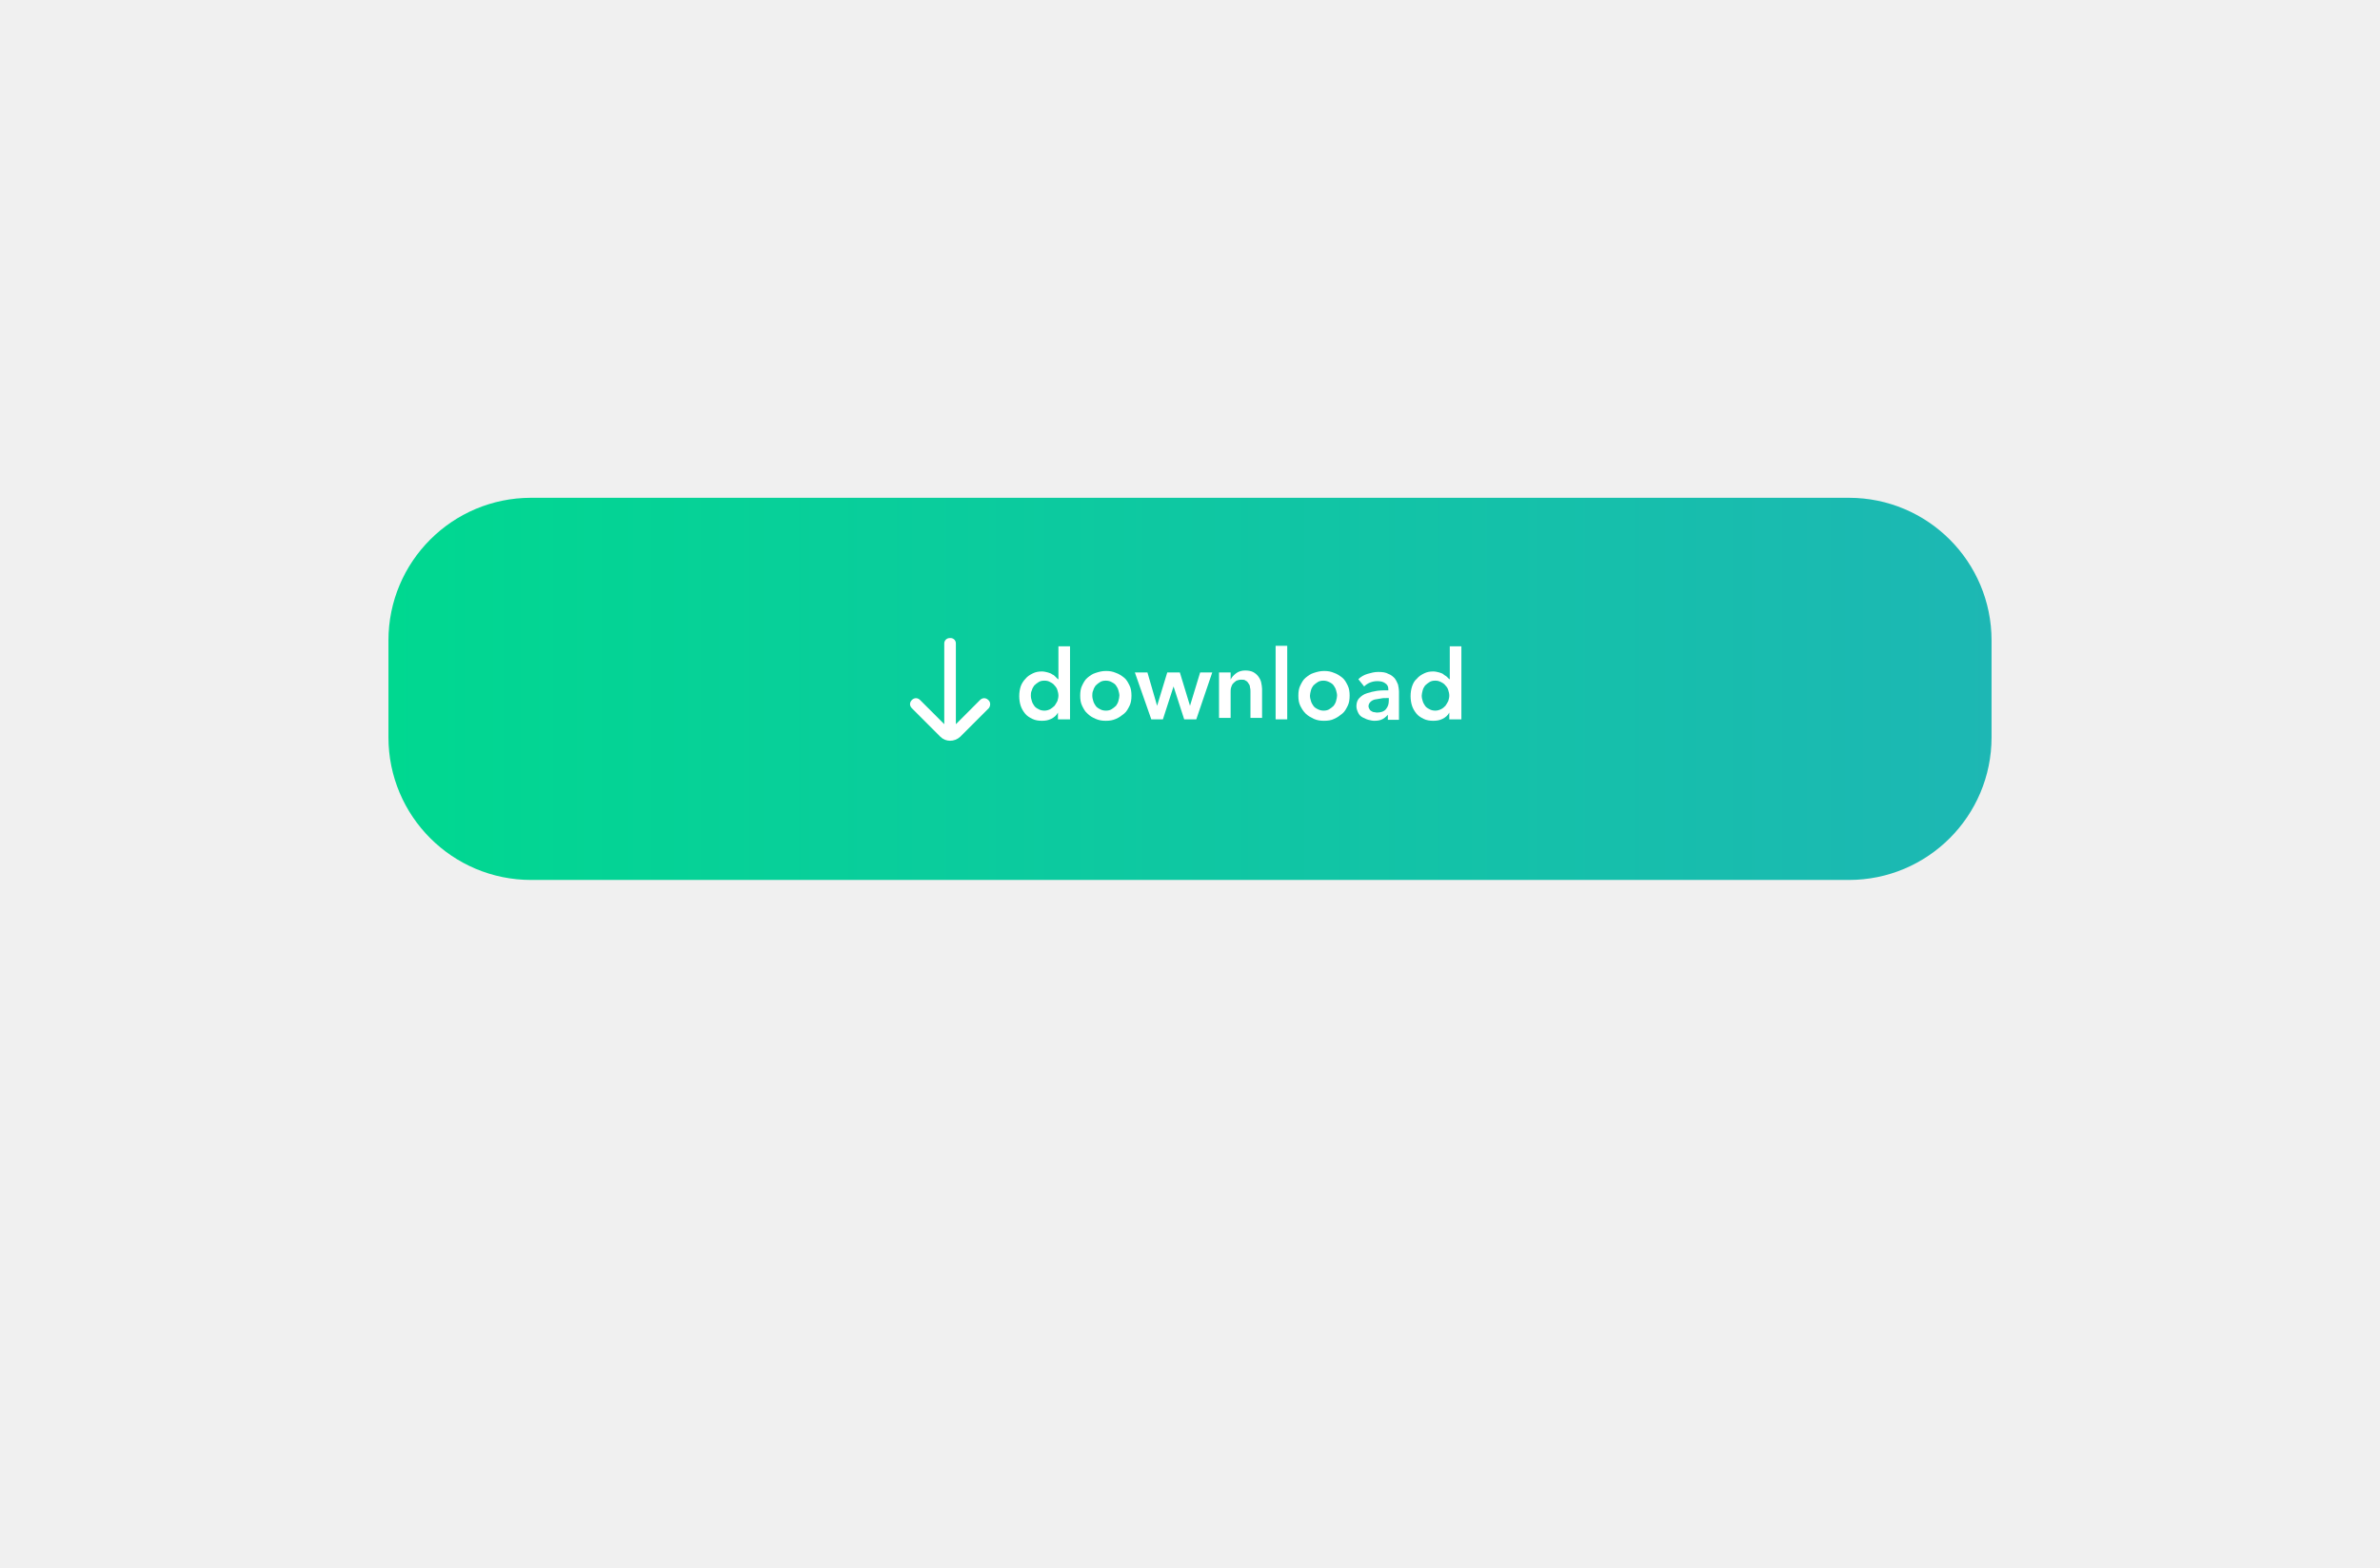
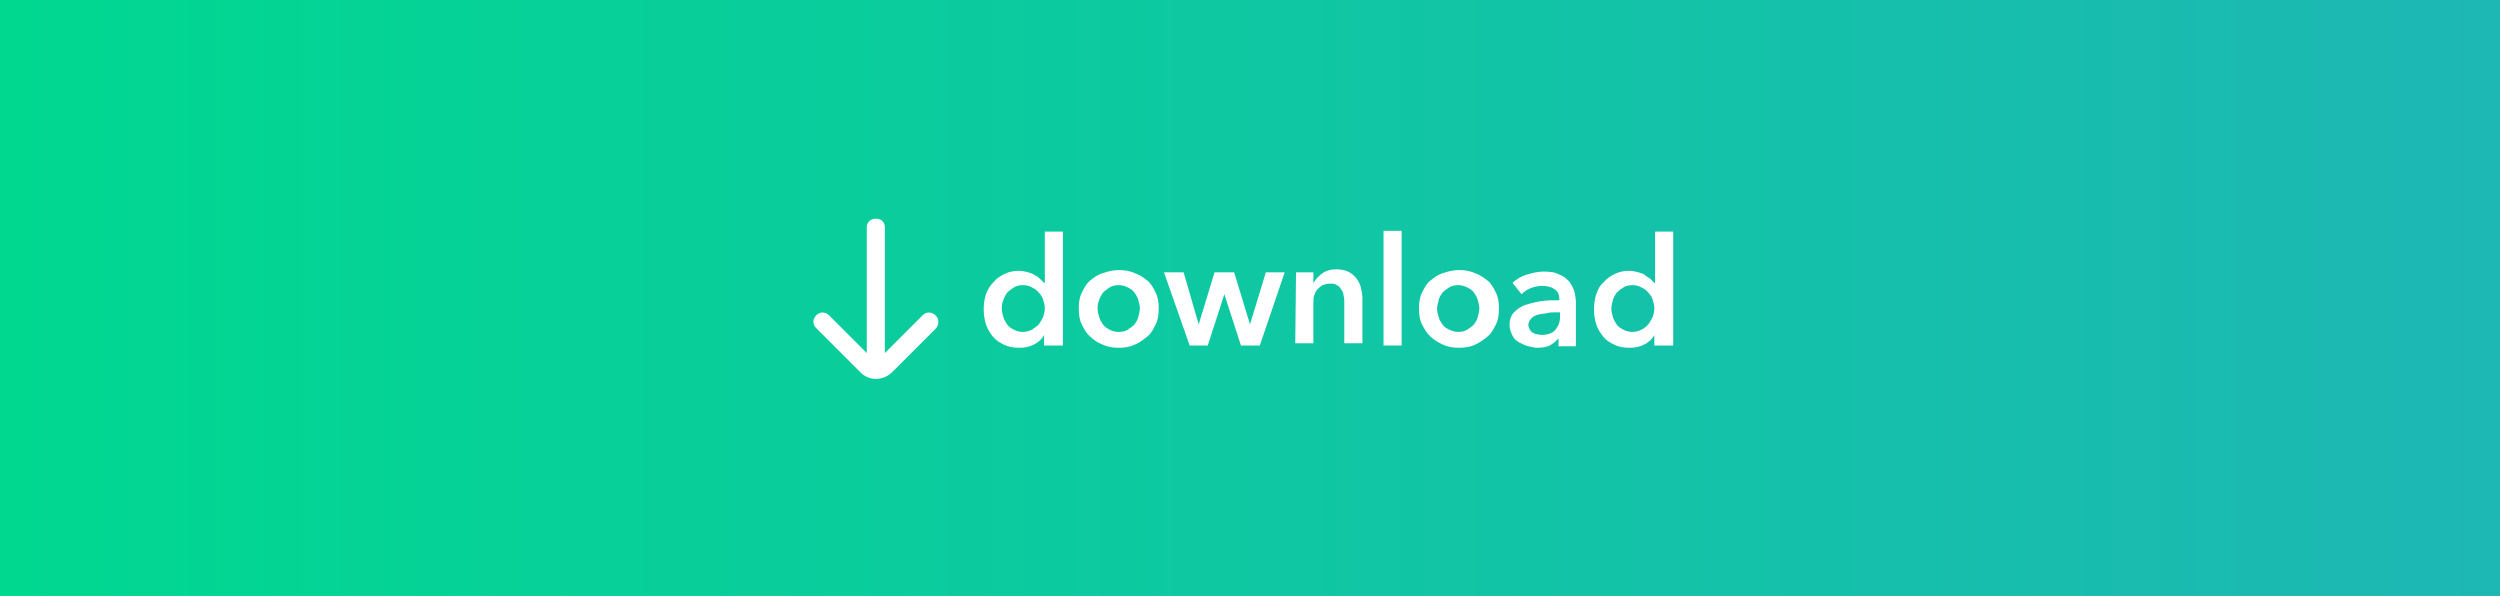
- <svg xmlns="http://www.w3.org/2000/svg" version="1.1" id="Layer_1" x="0px" y="0px" viewBox="0 0 492 324" style="enable-background:new 0 0 492 324;" xml:space="preserve">
+ <svg xmlns="http://www.w3.org/2000/svg" version="1.1" id="Layer_1" x="0px" y="0px" viewBox="0 0 331.4 79" style="enable-background:new 0 0 331.4 79;" xml:space="preserve">
  <style type="text/css">
- 	.st0{fill:url(#Button_2_);}
+ 	.st0{fill:url(#SVGID_1_);}
	.st1{enable-background:new    ;}
	.st2{fill:#FFFFFF;}
</style>
-   <g>
-     <linearGradient id="Button_2_" gradientUnits="userSpaceOnUse" x1="-232.551" y1="520.656" x2="-231.901" y2="520.656" gradientTransform="matrix(-510.435 0 0 -121.74 -118290.352 63527.02)">
-       <stop offset="0" style="stop-color:#1DB7B4" />
-       <stop offset="1" style="stop-color:#00D890" />
-     </linearGradient>
-     <path id="Button_1_" class="st0" d="M382.2,102.9H109.8c-16.3,0-29.5,13.2-29.5,29.5v20c0,16.3,13.2,29.5,29.5,29.5h272.4   c16.3,0,29.5-13.2,29.5-29.5v-20C411.7,116.1,398.5,102.9,382.2,102.9z" />
-     <g id="Group_362_1_" transform="translate(-16 -4)">
-       <g class="st1">
-         <path class="st2" d="M237,152.7h-2.3v-1.4h0c-0.3,0.6-0.8,1-1.4,1.3s-1.2,0.4-1.9,0.4c-0.7,0-1.4-0.1-2-0.4     c-0.6-0.3-1.1-0.6-1.5-1.1c-0.4-0.5-0.7-1-0.9-1.6c-0.2-0.6-0.3-1.3-0.3-2c0-0.7,0.1-1.4,0.3-2s0.6-1.2,1-1.6     c0.4-0.5,0.9-0.8,1.5-1.1c0.6-0.3,1.2-0.4,1.9-0.4c0.4,0,0.8,0.1,1.2,0.2c0.3,0.1,0.7,0.2,0.9,0.4c0.3,0.1,0.5,0.3,0.7,0.5     s0.3,0.3,0.5,0.5h0.1v-6.8h2.4V152.7z M229.1,147.8c0,0.4,0.1,0.8,0.2,1.1c0.1,0.4,0.3,0.7,0.5,1c0.2,0.3,0.5,0.5,0.9,0.7     c0.3,0.2,0.8,0.3,1.2,0.3c0.4,0,0.8-0.1,1.2-0.3c0.3-0.2,0.6-0.4,0.9-0.7c0.2-0.3,0.4-0.6,0.6-1c0.1-0.4,0.2-0.7,0.2-1.1     c0-0.4-0.1-0.8-0.2-1.1c-0.1-0.4-0.3-0.7-0.6-1c-0.2-0.3-0.5-0.5-0.9-0.7c-0.3-0.2-0.7-0.3-1.2-0.3c-0.5,0-0.9,0.1-1.2,0.3     c-0.3,0.2-0.6,0.4-0.9,0.7c-0.2,0.3-0.4,0.6-0.5,1C229.1,147.1,229.1,147.5,229.1,147.8z" />
-         <path class="st2" d="M239.3,147.8c0-0.8,0.1-1.5,0.4-2.1c0.3-0.6,0.6-1.2,1.1-1.6c0.5-0.4,1-0.8,1.7-1c0.6-0.2,1.3-0.4,2.1-0.4     s1.4,0.1,2.1,0.4c0.6,0.2,1.2,0.6,1.7,1s0.8,1,1.1,1.6c0.3,0.6,0.4,1.3,0.4,2.1c0,0.8-0.1,1.5-0.4,2.1c-0.3,0.6-0.6,1.2-1.1,1.6     s-1,0.8-1.7,1.1s-1.3,0.4-2.1,0.4s-1.4-0.1-2.1-0.4s-1.2-0.6-1.7-1.1c-0.5-0.4-0.8-1-1.1-1.6     C239.4,149.3,239.3,148.6,239.3,147.8z M241.8,147.8c0,0.4,0.1,0.8,0.2,1.1c0.1,0.4,0.3,0.7,0.5,1c0.2,0.3,0.5,0.5,0.9,0.7     c0.3,0.2,0.8,0.3,1.2,0.3c0.5,0,0.9-0.1,1.2-0.3c0.3-0.2,0.6-0.4,0.9-0.7c0.2-0.3,0.4-0.6,0.5-1c0.1-0.4,0.2-0.8,0.2-1.1     c0-0.4-0.1-0.7-0.2-1.1c-0.1-0.4-0.3-0.7-0.5-1c-0.2-0.3-0.5-0.5-0.9-0.7c-0.3-0.2-0.8-0.3-1.2-0.3c-0.5,0-0.9,0.1-1.2,0.3     c-0.3,0.2-0.6,0.4-0.9,0.7c-0.2,0.3-0.4,0.6-0.5,1C241.8,147.1,241.8,147.5,241.8,147.8z" />
-         <path class="st2" d="M250.6,143h2.6l2,6.9h0l2.1-6.9h2.6l2.1,6.9h0l2.1-6.9h2.5l-3.3,9.7h-2.5l-2.2-6.8h0l-2.2,6.8H254L250.6,143     z" />
-         <path class="st2" d="M268.1,143h2.3v1.5h0c0.2-0.5,0.6-0.9,1.1-1.3c0.5-0.4,1.2-0.6,1.9-0.6c0.6,0,1.2,0.1,1.6,0.3     c0.4,0.2,0.8,0.5,1.1,0.9c0.3,0.4,0.5,0.8,0.6,1.2c0.1,0.5,0.2,1,0.2,1.4v6h-2.4v-5.4c0-0.3,0-0.6-0.1-0.9c0-0.3-0.1-0.6-0.3-0.8     c-0.1-0.2-0.3-0.5-0.6-0.6c-0.2-0.2-0.5-0.2-0.9-0.2c-0.4,0-0.7,0.1-1,0.2c-0.3,0.2-0.5,0.4-0.7,0.6s-0.3,0.5-0.4,0.8     s-0.1,0.6-0.1,1v5.3h-2.4V143z" />
-         <path class="st2" d="M279.7,137.5h2.4v15.2h-2.4V137.5z" />
-         <path class="st2" d="M284.4,147.8c0-0.8,0.1-1.5,0.4-2.1c0.3-0.6,0.6-1.2,1.1-1.6s1-0.8,1.7-1c0.6-0.2,1.3-0.4,2.1-0.4     s1.4,0.1,2.1,0.4c0.6,0.2,1.2,0.6,1.7,1s0.8,1,1.1,1.6c0.3,0.6,0.4,1.3,0.4,2.1c0,0.8-0.1,1.5-0.4,2.1c-0.3,0.6-0.6,1.2-1.1,1.6     s-1,0.8-1.7,1.1c-0.6,0.3-1.3,0.4-2.1,0.4s-1.4-0.1-2.1-0.4c-0.6-0.3-1.2-0.6-1.7-1.1s-0.8-1-1.1-1.6     C284.5,149.3,284.4,148.6,284.4,147.8z M286.8,147.8c0,0.4,0.1,0.8,0.2,1.1c0.1,0.4,0.3,0.7,0.5,1c0.2,0.3,0.5,0.5,0.9,0.7     s0.8,0.3,1.2,0.3c0.5,0,0.9-0.1,1.2-0.3s0.6-0.4,0.9-0.7c0.2-0.3,0.4-0.6,0.5-1c0.1-0.4,0.2-0.8,0.2-1.1c0-0.4-0.1-0.7-0.2-1.1     c-0.1-0.4-0.3-0.7-0.5-1c-0.2-0.3-0.5-0.5-0.9-0.7s-0.8-0.3-1.2-0.3c-0.5,0-0.9,0.1-1.2,0.3s-0.6,0.4-0.9,0.7     c-0.2,0.3-0.4,0.6-0.5,1C286.9,147.1,286.8,147.5,286.8,147.8z" />
-         <path class="st2" d="M303.1,151.5L303.1,151.5c-0.3,0.4-0.7,0.8-1.2,1.1c-0.5,0.3-1.1,0.4-1.8,0.4c-0.4,0-0.8-0.1-1.2-0.2     c-0.4-0.1-0.8-0.3-1.2-0.5s-0.7-0.5-0.9-0.9c-0.2-0.4-0.4-0.9-0.4-1.4c0-0.7,0.2-1.3,0.6-1.7c0.4-0.4,0.9-0.8,1.6-1     c0.6-0.2,1.4-0.4,2.1-0.5c0.8-0.1,1.6-0.1,2.3-0.1v-0.2c0-0.6-0.2-1-0.7-1.3c-0.4-0.3-1-0.4-1.6-0.4c-0.5,0-1,0.1-1.5,0.3     c-0.5,0.2-0.9,0.5-1.2,0.8l-1.2-1.5c0.5-0.5,1.2-0.9,1.9-1.1s1.4-0.4,2.2-0.4c0.9,0,1.6,0.1,2.1,0.4c0.6,0.2,1,0.6,1.3,0.9     c0.3,0.4,0.5,0.8,0.7,1.3c0.1,0.5,0.2,1,0.2,1.4v5.9h-2.3V151.5z M303.1,148.3h-0.5c-0.4,0-0.8,0-1.2,0.1s-0.8,0.1-1.2,0.2     c-0.4,0.1-0.7,0.3-0.9,0.5c-0.2,0.2-0.4,0.5-0.4,0.9c0,0.2,0.1,0.4,0.2,0.6s0.2,0.3,0.4,0.4s0.3,0.2,0.5,0.2     c0.2,0,0.4,0.1,0.6,0.1c0.8,0,1.5-0.2,1.9-0.7s0.6-1,0.6-1.8V148.3z" />
-         <path class="st2" d="M317.9,152.7h-2.3v-1.4h0c-0.3,0.6-0.8,1-1.4,1.3c-0.6,0.3-1.2,0.4-1.9,0.4c-0.7,0-1.4-0.1-2-0.4     s-1.1-0.6-1.5-1.1s-0.7-1-0.9-1.6c-0.2-0.6-0.3-1.3-0.3-2c0-0.7,0.1-1.4,0.3-2c0.2-0.6,0.5-1.2,1-1.6c0.4-0.5,0.9-0.8,1.5-1.1     s1.2-0.4,1.9-0.4c0.4,0,0.8,0.1,1.2,0.2c0.3,0.1,0.7,0.2,0.9,0.4s0.5,0.3,0.7,0.5c0.2,0.2,0.3,0.3,0.5,0.5h0.1v-6.8h2.4V152.7z      M309.9,147.8c0,0.4,0.1,0.8,0.2,1.1c0.1,0.4,0.3,0.7,0.5,1c0.2,0.3,0.5,0.5,0.9,0.7c0.3,0.2,0.8,0.3,1.2,0.3     c0.4,0,0.8-0.1,1.2-0.3s0.6-0.4,0.9-0.7c0.2-0.3,0.4-0.6,0.6-1c0.1-0.4,0.2-0.7,0.2-1.1c0-0.4-0.1-0.8-0.2-1.1     c-0.1-0.4-0.3-0.7-0.6-1c-0.2-0.3-0.5-0.5-0.9-0.7s-0.7-0.3-1.2-0.3c-0.5,0-0.9,0.1-1.2,0.3c-0.3,0.2-0.6,0.4-0.9,0.7     c-0.2,0.3-0.4,0.6-0.5,1C310,147.1,309.9,147.5,309.9,147.8z" />
-       </g>
-       <path id="Path_454" class="st2" d="M220.3,148.7c-0.5-0.5-1.2-0.5-1.7,0l0,0l-5,5V137c0-0.7-0.6-1.2-1.3-1.1    c-0.6,0-1.1,0.5-1.1,1.1v16.7l-5-5c-0.5-0.5-1.2-0.5-1.7,0c-0.5,0.5-0.5,1.2,0,1.7l5.9,5.9c1.1,1.1,2.9,1.1,4.1,0l5.9-5.9    C220.8,149.9,220.8,149.1,220.3,148.7z" />
+   <linearGradient id="SVGID_1_" gradientUnits="userSpaceOnUse" x1="0" y1="39.5" x2="331.4" y2="39.5" gradientTransform="matrix(-1 0 0 1 331.4 0)">
+     <stop offset="0" style="stop-color:#1DB7B4" />
+     <stop offset="1" style="stop-color:#00D890" />
+   </linearGradient>
+   <polygon class="st0" points="331.4,79 0,79 0,0 331.4,0 " />
+   <g id="Group_362_1_" transform="translate(-16 -4)">
+     <g class="st1">
+       <path class="st2" d="M156.7,49.8h-2.3v-1.4l0,0c-0.3,0.6-0.8,1-1.4,1.3s-1.2,0.4-1.9,0.4s-1.4-0.1-2-0.4c-0.6-0.3-1.1-0.6-1.5-1.1    s-0.7-1-0.9-1.6s-0.3-1.3-0.3-2s0.1-1.4,0.3-2s0.6-1.2,1-1.6c0.4-0.5,0.9-0.8,1.5-1.1s1.2-0.4,1.9-0.4c0.4,0,0.8,0.1,1.2,0.2    c0.3,0.1,0.7,0.2,0.9,0.4c0.3,0.1,0.5,0.3,0.7,0.5s0.3,0.3,0.5,0.5h0.1v-6.8h2.4v15.1H156.7z M148.8,44.9c0,0.4,0.1,0.8,0.2,1.1    c0.1,0.4,0.3,0.7,0.5,1s0.5,0.5,0.9,0.7c0.3,0.2,0.8,0.3,1.2,0.3s0.8-0.1,1.2-0.3c0.3-0.2,0.6-0.4,0.9-0.7c0.2-0.3,0.4-0.6,0.6-1    c0.1-0.4,0.2-0.7,0.2-1.1c0-0.4-0.1-0.8-0.2-1.1c-0.1-0.4-0.3-0.7-0.6-1c-0.2-0.3-0.5-0.5-0.9-0.7c-0.3-0.2-0.7-0.3-1.2-0.3    s-0.9,0.1-1.2,0.3s-0.6,0.4-0.9,0.7c-0.2,0.3-0.4,0.6-0.5,1C148.8,44.2,148.8,44.6,148.8,44.9z" />
+       <path class="st2" d="M159,44.9c0-0.8,0.1-1.5,0.4-2.1c0.3-0.6,0.6-1.2,1.1-1.6c0.5-0.4,1-0.8,1.7-1c0.6-0.2,1.3-0.4,2.1-0.4    s1.4,0.1,2.1,0.4c0.6,0.2,1.2,0.6,1.7,1s0.8,1,1.1,1.6s0.4,1.3,0.4,2.1s-0.1,1.5-0.4,2.1c-0.3,0.6-0.6,1.2-1.1,1.6s-1,0.8-1.7,1.1    s-1.3,0.4-2.1,0.4s-1.4-0.1-2.1-0.4s-1.2-0.6-1.7-1.1c-0.5-0.4-0.8-1-1.1-1.6S159,45.7,159,44.9z M161.5,44.9    c0,0.4,0.1,0.8,0.2,1.1c0.1,0.4,0.3,0.7,0.5,1s0.5,0.5,0.9,0.7c0.3,0.2,0.8,0.3,1.2,0.3c0.5,0,0.9-0.1,1.2-0.3s0.6-0.4,0.9-0.7    c0.2-0.3,0.4-0.6,0.5-1s0.2-0.8,0.2-1.1c0-0.4-0.1-0.7-0.2-1.1c-0.1-0.4-0.3-0.7-0.5-1s-0.5-0.5-0.9-0.7c-0.3-0.2-0.8-0.3-1.2-0.3    c-0.5,0-0.9,0.1-1.2,0.3s-0.6,0.4-0.9,0.7c-0.2,0.3-0.4,0.6-0.5,1C161.5,44.2,161.5,44.6,161.5,44.9z" />
+       <path class="st2" d="M170.3,40.1h2.6l2,6.9l0,0l2.1-6.9h2.6l2.1,6.9l0,0l2.1-6.9h2.5l-3.3,9.7h-2.5l-2.2-6.8l0,0l-2.2,6.8h-2.4    L170.3,40.1z" />
+       <path class="st2" d="M187.8,40.1h2.3v1.5l0,0c0.2-0.5,0.6-0.9,1.1-1.3c0.5-0.4,1.2-0.6,1.9-0.6c0.6,0,1.2,0.1,1.6,0.3    s0.8,0.5,1.1,0.9c0.3,0.4,0.5,0.8,0.6,1.2c0.1,0.5,0.2,1,0.2,1.4v6h-2.4v-5.4c0-0.3,0-0.6-0.1-0.9c0-0.3-0.1-0.6-0.3-0.8    c-0.1-0.2-0.3-0.5-0.6-0.6c-0.2-0.2-0.5-0.2-0.9-0.2s-0.7,0.1-1,0.2c-0.3,0.2-0.5,0.4-0.7,0.6s-0.3,0.5-0.4,0.8s-0.1,0.6-0.1,1    v5.3h-2.4L187.8,40.1L187.8,40.1z" />
+       <path class="st2" d="M199.4,34.6h2.4v15.2h-2.4V34.6z" />
+       <path class="st2" d="M204.1,44.9c0-0.8,0.1-1.5,0.4-2.1s0.6-1.2,1.1-1.6s1-0.8,1.7-1c0.6-0.2,1.3-0.4,2.1-0.4s1.4,0.1,2.1,0.4    c0.6,0.2,1.2,0.6,1.7,1s0.8,1,1.1,1.6c0.3,0.6,0.4,1.3,0.4,2.1s-0.1,1.5-0.4,2.1s-0.6,1.2-1.1,1.6s-1,0.8-1.7,1.1    c-0.6,0.3-1.3,0.4-2.1,0.4s-1.4-0.1-2.1-0.4c-0.6-0.3-1.2-0.6-1.7-1.1s-0.8-1-1.1-1.6C204.2,46.4,204.1,45.7,204.1,44.9z     M206.5,44.9c0,0.4,0.1,0.8,0.2,1.1c0.1,0.4,0.3,0.7,0.5,1s0.5,0.5,0.9,0.7s0.8,0.3,1.2,0.3c0.5,0,0.9-0.1,1.2-0.3    s0.6-0.4,0.9-0.7c0.2-0.3,0.4-0.6,0.5-1s0.2-0.8,0.2-1.1c0-0.4-0.1-0.7-0.2-1.1c-0.1-0.4-0.3-0.7-0.5-1s-0.5-0.5-0.9-0.7    s-0.8-0.3-1.2-0.3c-0.5,0-0.9,0.1-1.2,0.3s-0.6,0.4-0.9,0.7c-0.2,0.3-0.4,0.6-0.5,1C206.6,44.2,206.5,44.6,206.5,44.9z" />
+       <path class="st2" d="M222.8,48.6L222.8,48.6c-0.3,0.4-0.7,0.8-1.2,1.1s-1.1,0.4-1.8,0.4c-0.4,0-0.8-0.1-1.2-0.2    c-0.4-0.1-0.8-0.3-1.2-0.5s-0.7-0.5-0.9-0.9c-0.2-0.4-0.4-0.9-0.4-1.4c0-0.7,0.2-1.3,0.6-1.7s0.9-0.8,1.6-1    c0.6-0.2,1.4-0.4,2.1-0.5c0.8-0.1,1.6-0.1,2.3-0.1v-0.2c0-0.6-0.2-1-0.7-1.3c-0.4-0.3-1-0.4-1.6-0.4c-0.5,0-1,0.1-1.5,0.3    s-0.9,0.5-1.2,0.8l-1.2-1.5c0.5-0.5,1.2-0.9,1.9-1.1s1.4-0.4,2.2-0.4c0.9,0,1.6,0.1,2.1,0.4c0.6,0.2,1,0.6,1.3,0.9    c0.3,0.4,0.5,0.8,0.7,1.3c0.1,0.5,0.2,1,0.2,1.4v5.9h-2.3v-1.3H222.8z M222.8,45.4h-0.5c-0.4,0-0.8,0-1.2,0.1s-0.8,0.1-1.2,0.2    c-0.4,0.1-0.7,0.3-0.9,0.5c-0.2,0.2-0.4,0.5-0.4,0.9c0,0.2,0.1,0.4,0.2,0.6s0.2,0.3,0.4,0.4s0.3,0.2,0.5,0.2s0.4,0.1,0.6,0.1    c0.8,0,1.5-0.2,1.9-0.7s0.6-1,0.6-1.8V45.4z" />
+       <path class="st2" d="M237.6,49.8h-2.3v-1.4l0,0c-0.3,0.6-0.8,1-1.4,1.3s-1.2,0.4-1.9,0.4c-0.7,0-1.4-0.1-2-0.4s-1.1-0.6-1.5-1.1    s-0.7-1-0.9-1.6c-0.2-0.6-0.3-1.3-0.3-2s0.1-1.4,0.3-2c0.2-0.6,0.5-1.2,1-1.6c0.4-0.5,0.9-0.8,1.5-1.1s1.2-0.4,1.9-0.4    c0.4,0,0.8,0.1,1.2,0.2c0.3,0.1,0.7,0.2,0.9,0.4s0.5,0.3,0.7,0.5s0.3,0.3,0.5,0.5h0.1v-6.8h2.4v15.1H237.6z M229.6,44.9    c0,0.4,0.1,0.8,0.2,1.1c0.1,0.4,0.3,0.7,0.5,1s0.5,0.5,0.9,0.7c0.3,0.2,0.8,0.3,1.2,0.3c0.4,0,0.8-0.1,1.2-0.3s0.6-0.4,0.9-0.7    c0.2-0.3,0.4-0.6,0.6-1c0.1-0.4,0.2-0.7,0.2-1.1c0-0.4-0.1-0.8-0.2-1.1c-0.1-0.4-0.3-0.7-0.6-1c-0.2-0.3-0.5-0.5-0.9-0.7    s-0.7-0.3-1.2-0.3s-0.9,0.1-1.2,0.3c-0.3,0.2-0.6,0.4-0.9,0.7c-0.2,0.3-0.4,0.6-0.5,1C229.7,44.2,229.6,44.6,229.6,44.9z" />
    </g>
+     <path id="Path_454" class="st2" d="M140,45.8c-0.5-0.5-1.2-0.5-1.7,0l0,0l-5,5V34.1c0-0.7-0.6-1.2-1.3-1.1c-0.6,0-1.1,0.5-1.1,1.1   v16.7l-5-5c-0.5-0.5-1.2-0.5-1.7,0s-0.5,1.2,0,1.7l5.9,5.9c1.1,1.1,2.9,1.1,4.1,0l5.9-5.9C140.5,47,140.5,46.2,140,45.8z" />
  </g>
</svg>
